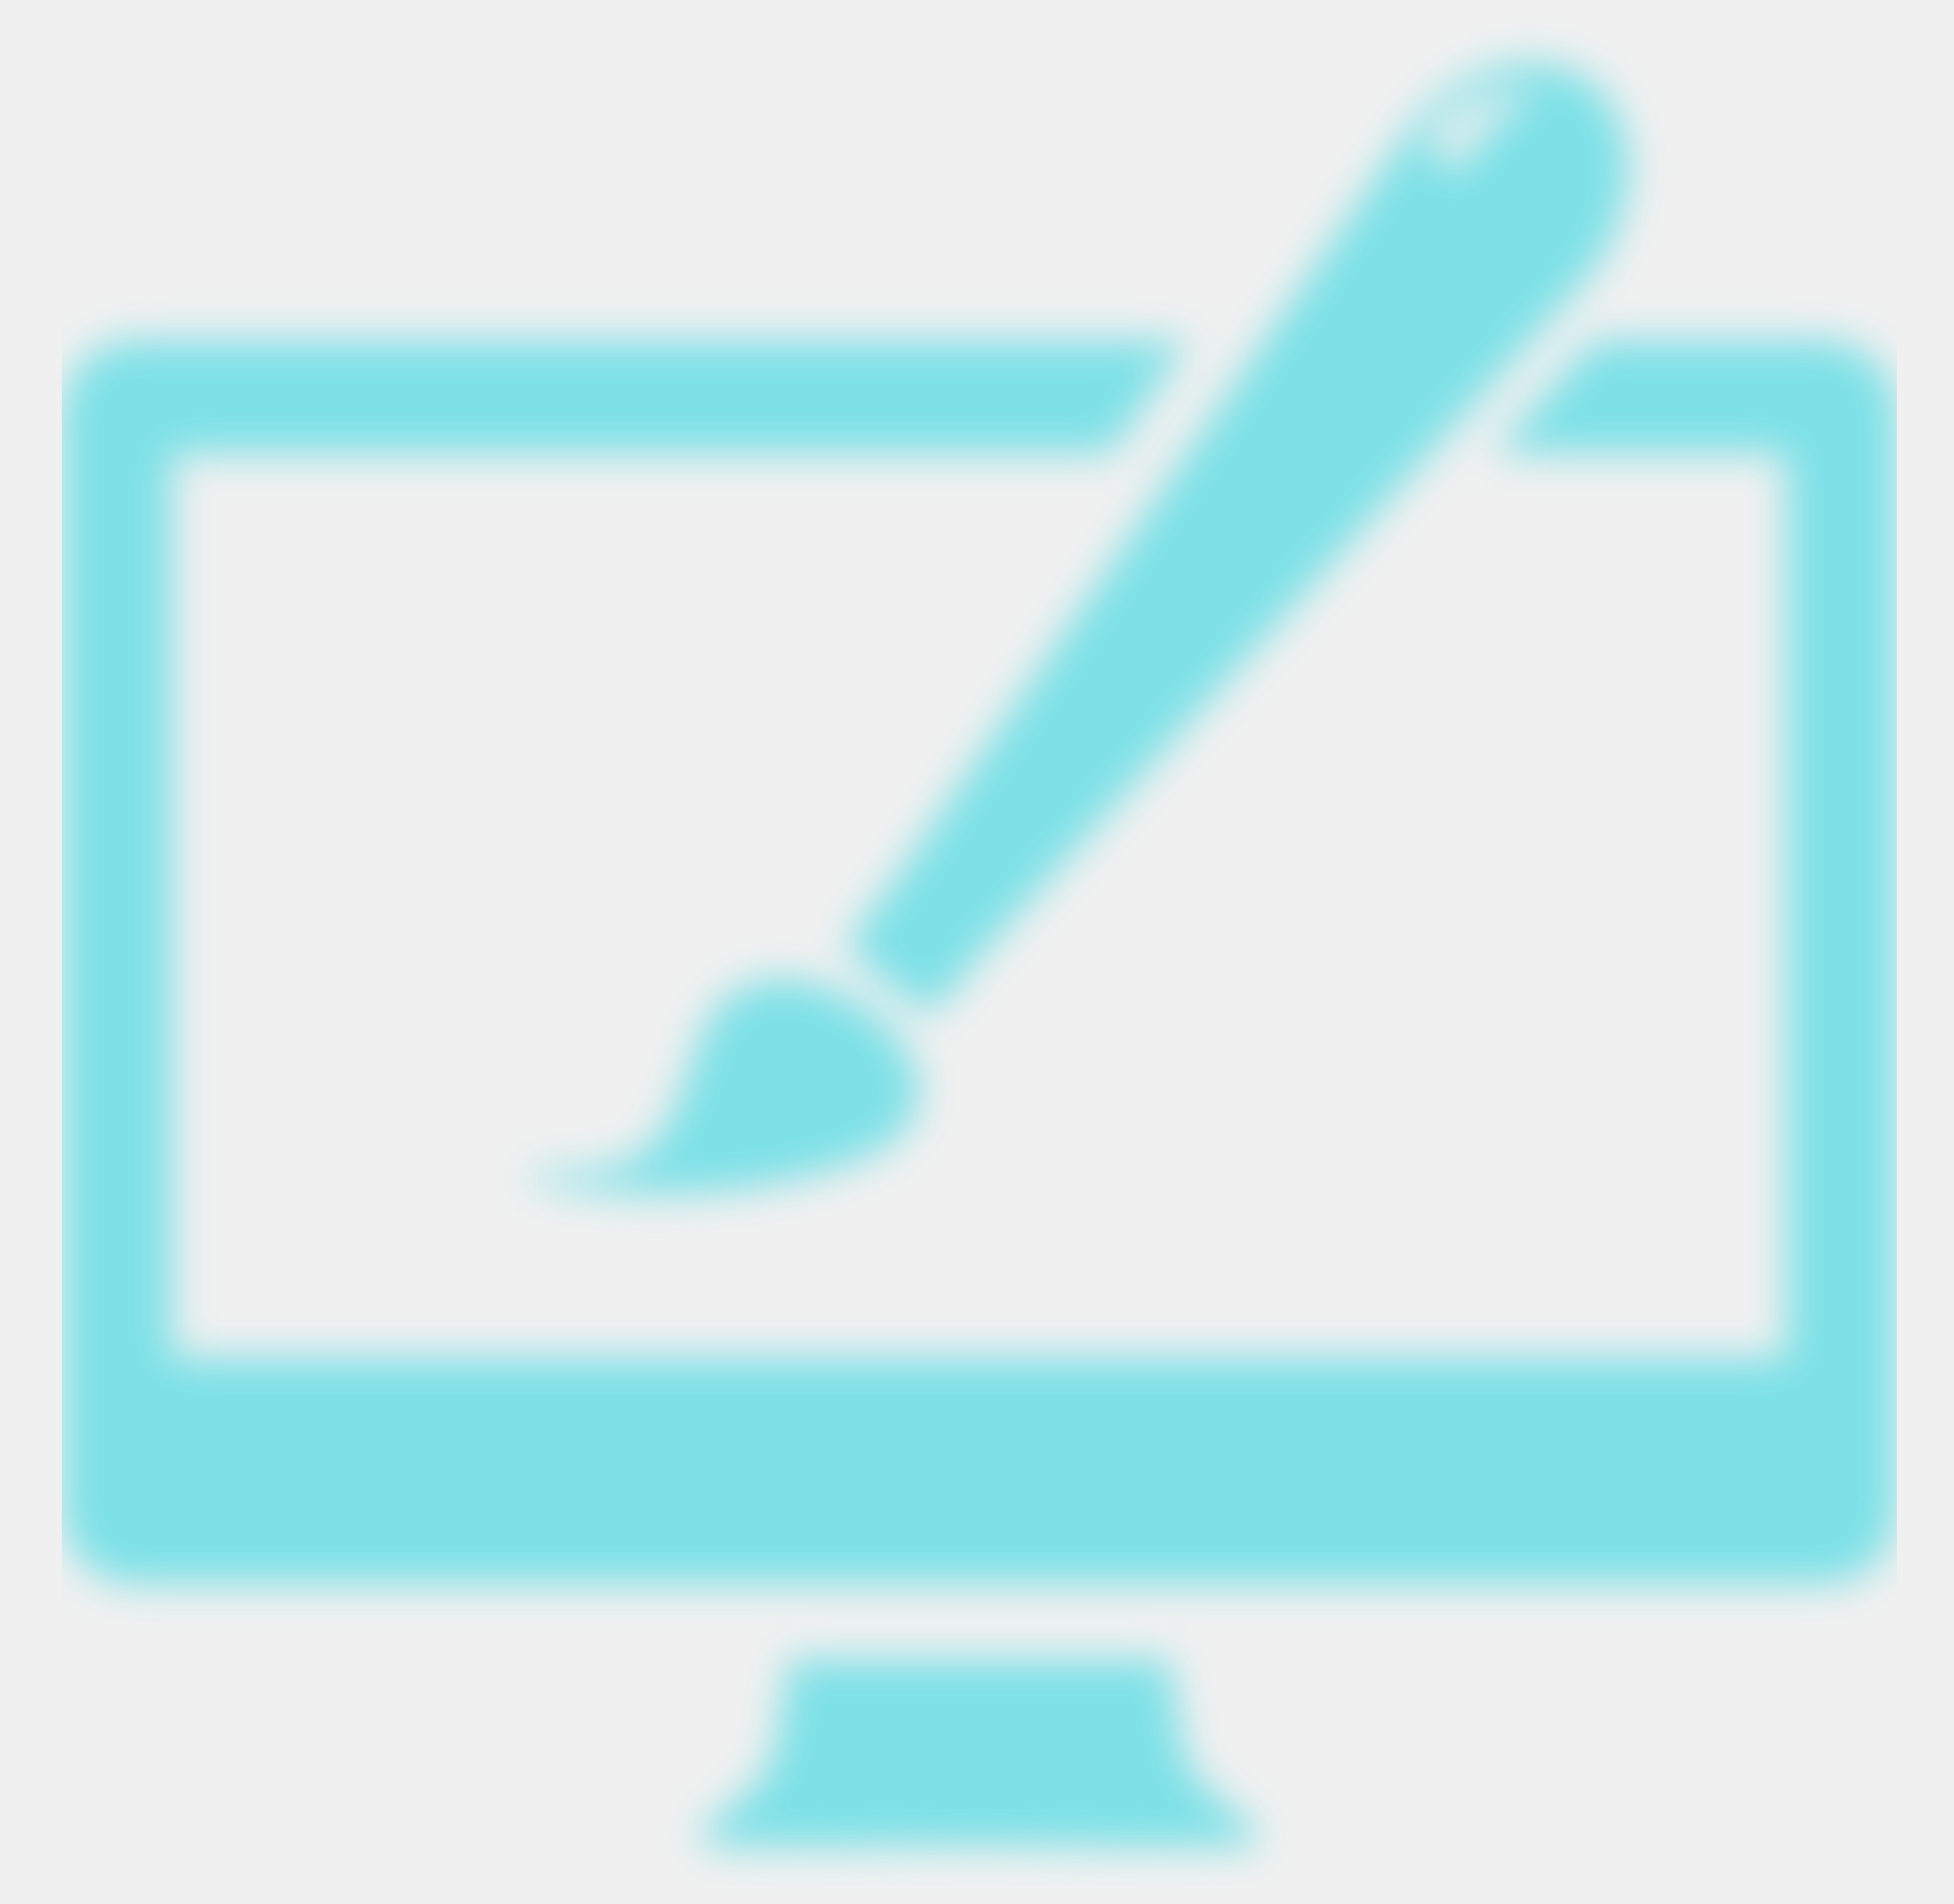
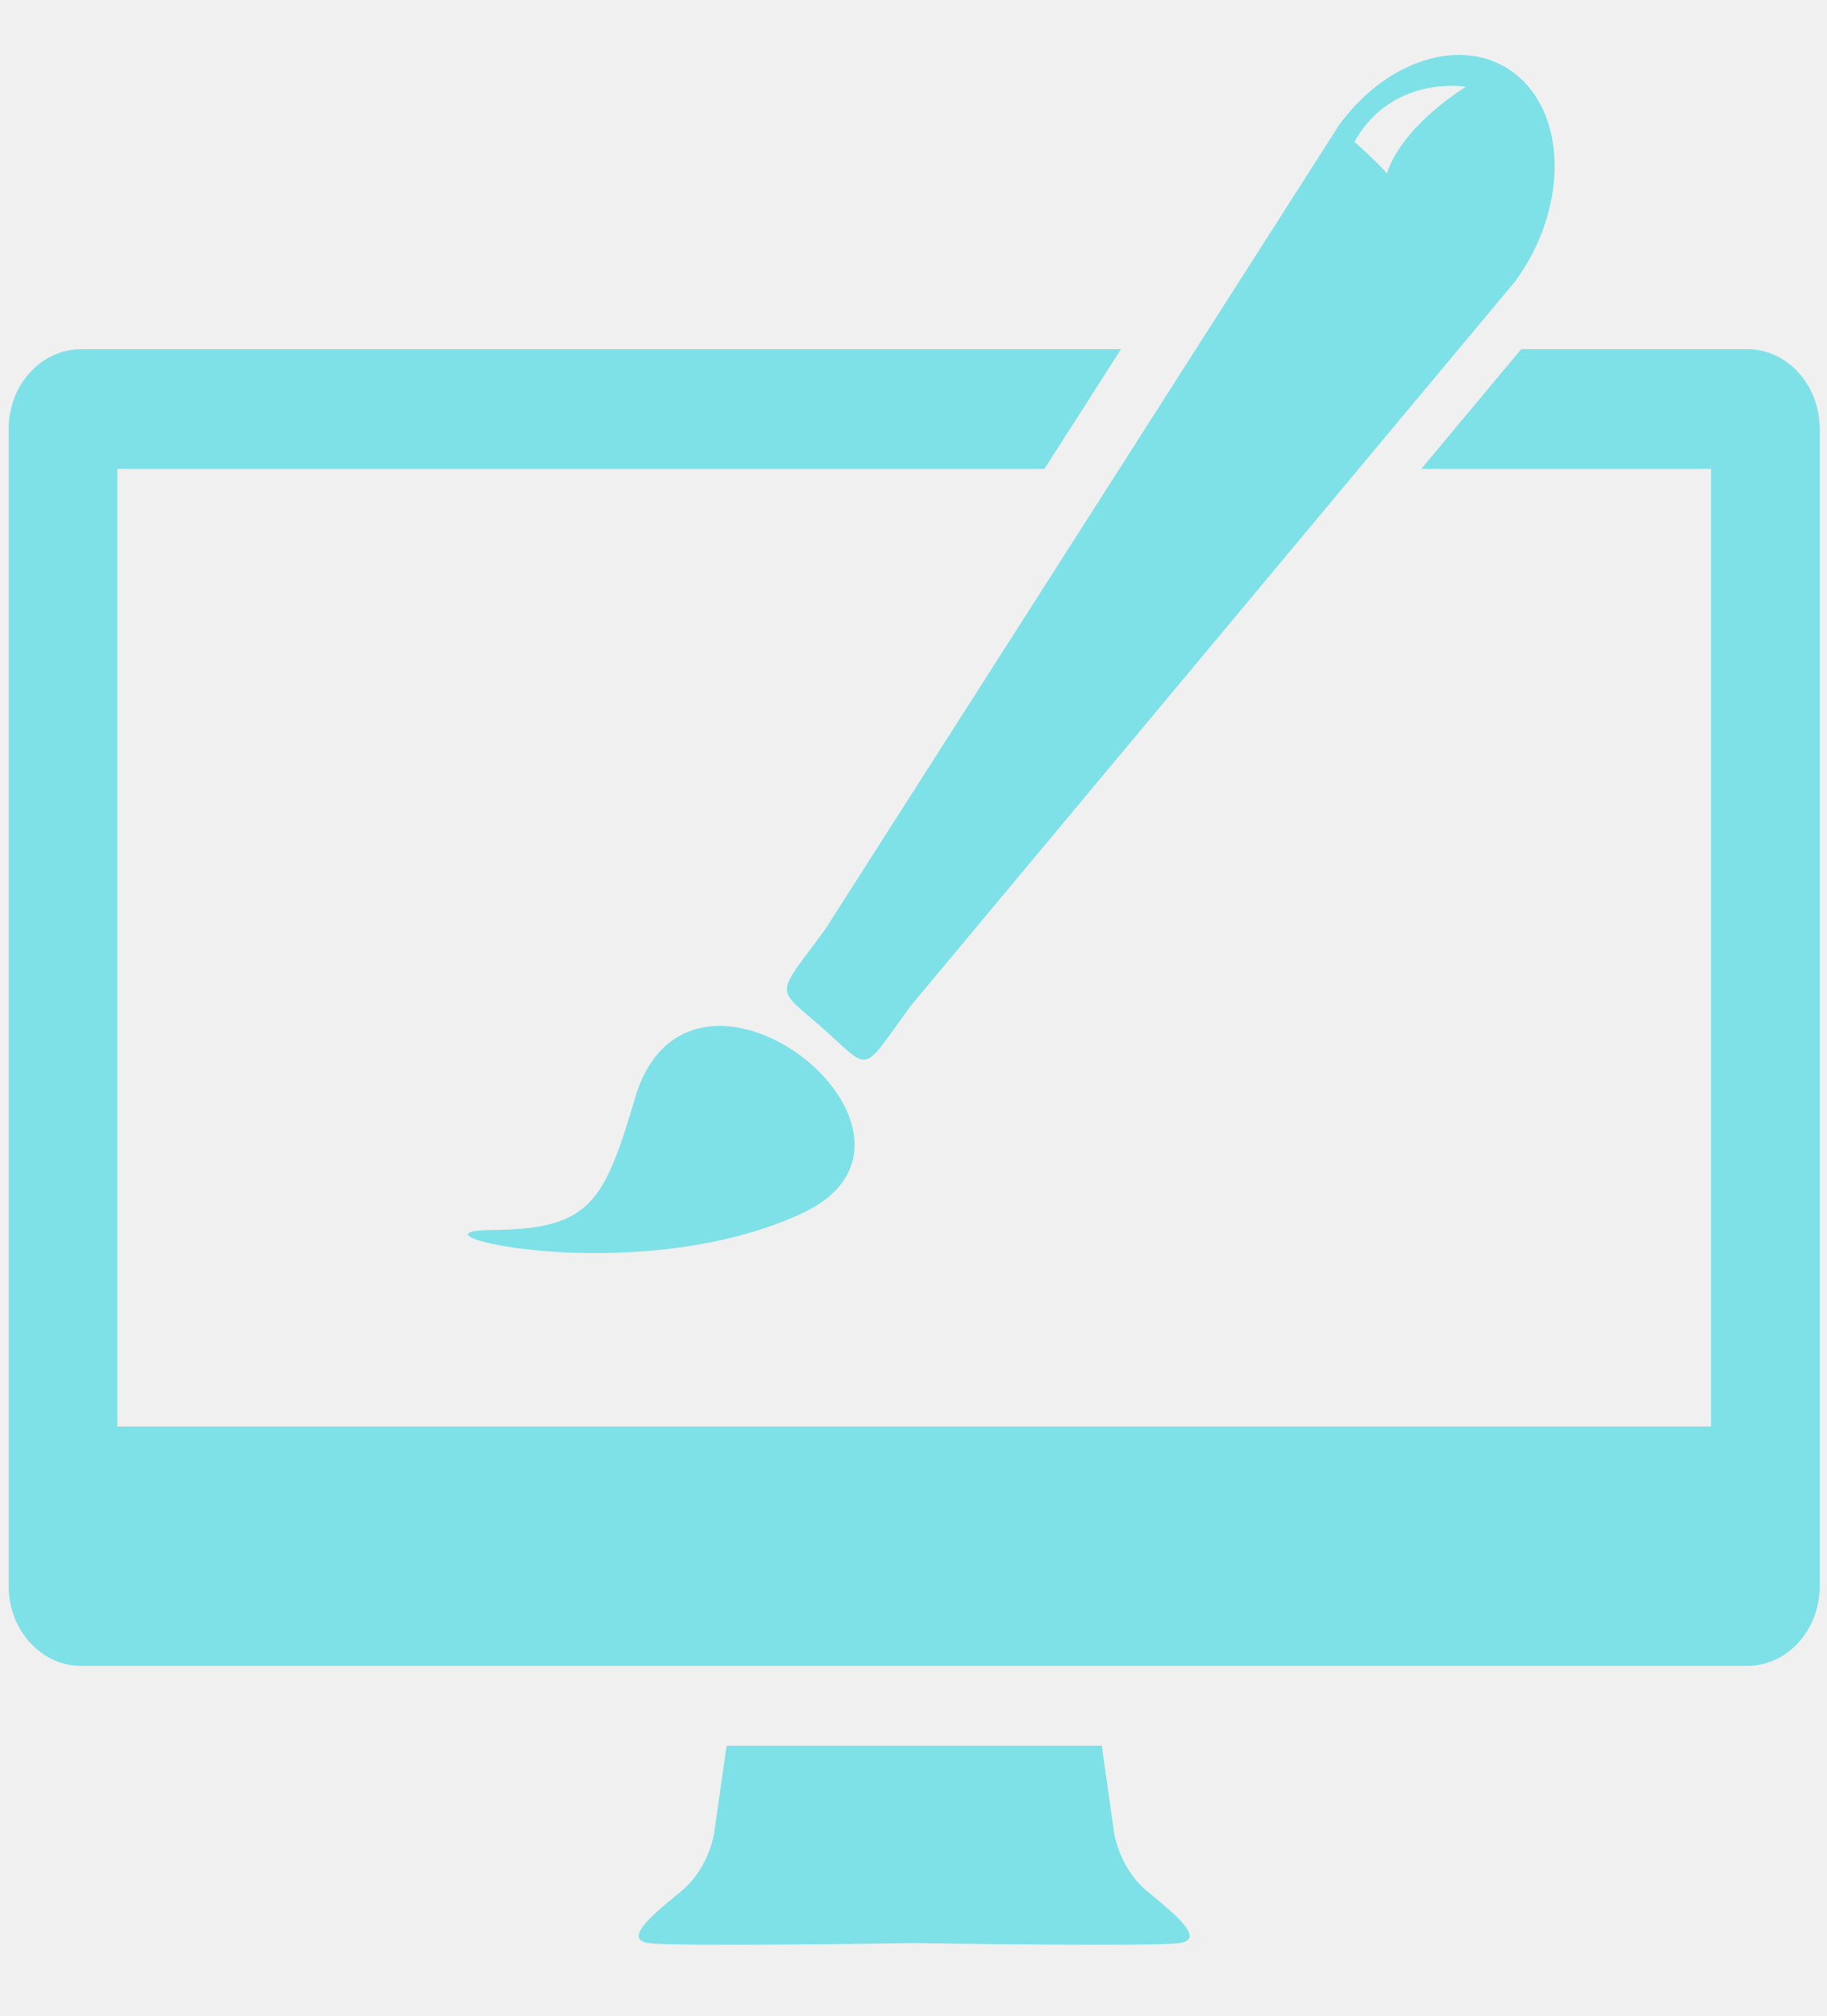
- <svg xmlns="http://www.w3.org/2000/svg" width="78" height="76" viewBox="0 0 98 96" fill="none">
-   <g clip-path="url(#clip0_106_75)" filter="url(#filter0_f_106_75)">
-     <path d="M61.076 90.632C59.474 89.422 59.301 87.604 59.301 87.604L58.7 83.657H39.533L38.929 87.601C38.929 87.601 38.762 89.421 37.158 90.632C35.556 91.842 34.291 92.881 35.556 93.058C36.774 93.227 48.27 93.073 49.117 93.058C49.967 93.073 61.459 93.227 62.677 93.058C63.941 92.883 62.675 91.846 61.076 90.632Z" fill="#7DE1E7" />
-     <path d="M27.526 59.101C32.646 59.06 33.284 57.793 34.953 52.515C38.032 44.185 51.895 54.696 43.303 58.344C34.712 61.994 22.405 59.142 27.526 59.101Z" fill="#7DE1E7" />
-     <path d="M80.032 4.208C77.545 2.152 73.43 3.165 70.837 6.469L44.566 44.788C41.973 48.091 41.986 47.461 44.47 49.514C46.955 51.57 46.356 51.718 48.95 48.414L79.834 13.913C82.427 10.607 82.518 6.263 80.032 4.208ZM73.277 8.795C73.277 8.795 72.892 8.336 71.612 7.285C73.531 4.067 77.303 4.657 77.303 4.657C73.727 6.825 73.277 8.795 73.277 8.795Z" fill="#7DE1E7" />
-     <path d="M91.683 17.157H80.131L75.028 22.857H89.833V68.457H8.404V22.857H55.771L59.683 17.157H6.552C4.508 17.157 2.851 18.858 2.851 20.957V76.057C2.851 78.155 4.508 79.857 6.552 79.857H91.683C93.727 79.857 95.384 78.155 95.384 76.057V20.957C95.384 18.858 93.727 17.157 91.683 17.157Z" fill="#7DE1E7" />
+ <svg xmlns="http://www.w3.org/2000/svg" width="87" height="96" viewBox="0 0 87 96" fill="none">
+   <g clip-path="url(#clip0_305_185)">
+     <path d="M54.688 90.104C53.194 88.893 53.033 87.075 53.033 87.075L52.473 83.128H34.606L34.044 87.072C34.044 87.072 33.888 88.892 32.393 90.103C30.899 91.313 29.72 92.352 30.899 92.529C32.035 92.698 42.75 92.544 43.54 92.529C44.332 92.544 55.045 92.698 56.18 92.529C57.358 92.354 56.178 91.317 54.688 90.104Z" fill="#7DE1E7" />
+     <path d="M23.414 58.572C28.187 58.531 28.781 57.264 30.337 51.986C33.207 43.656 46.13 54.167 38.121 57.815C30.112 61.465 18.64 58.613 23.414 58.572Z" fill="#7DE1E7" />
+     <path d="M72.358 3.679C70.039 1.623 66.203 2.636 63.786 5.94L39.298 44.26C36.88 47.563 36.892 46.932 39.208 48.986C41.524 51.041 40.966 51.189 43.384 47.886L72.172 13.384C74.59 10.079 74.674 5.734 72.358 3.679ZM66.06 8.266C66.06 8.266 65.701 7.807 64.508 6.756C66.297 3.539 69.813 4.129 69.813 4.129C66.48 6.297 66.06 8.266 66.06 8.266Z" fill="#7DE1E7" />
+     <path d="M83.217 16.628H72.449L67.692 22.328H81.493V67.928H5.589V22.328H49.743L53.389 16.628H3.863C1.958 16.628 0.413 18.329 0.413 20.428V75.528C0.413 77.626 1.958 79.328 3.863 79.328H83.217C85.122 79.328 86.667 77.626 86.667 75.528V20.428C86.667 18.329 85.122 16.628 83.217 16.628Z" fill="#7DE1E7" />
  </g>
  <defs>
-     <filter id="filter0_f_106_75" x="0.851" y="-1.36" width="96.533" height="99" filterUnits="userSpaceOnUse" color-interpolation-filters="sRGB">
-       <feFlood flood-opacity="0" result="BackgroundImageFix" />
-       <feBlend mode="normal" in="SourceGraphic" in2="BackgroundImageFix" result="shape" />
-       <feGaussianBlur stdDeviation="1" result="effect1_foregroundBlur_106_75" />
-     </filter>
-     <clipPath id="clip0_106_75">
-       <rect width="92.533" height="95" fill="white" transform="translate(2.85059 0.639893)" />
+     <clipPath id="clip0_305_185">
+       <rect width="86.254" height="95" fill="white" transform="translate(0.413086 0.111084)" />
    </clipPath>
  </defs>
</svg>
